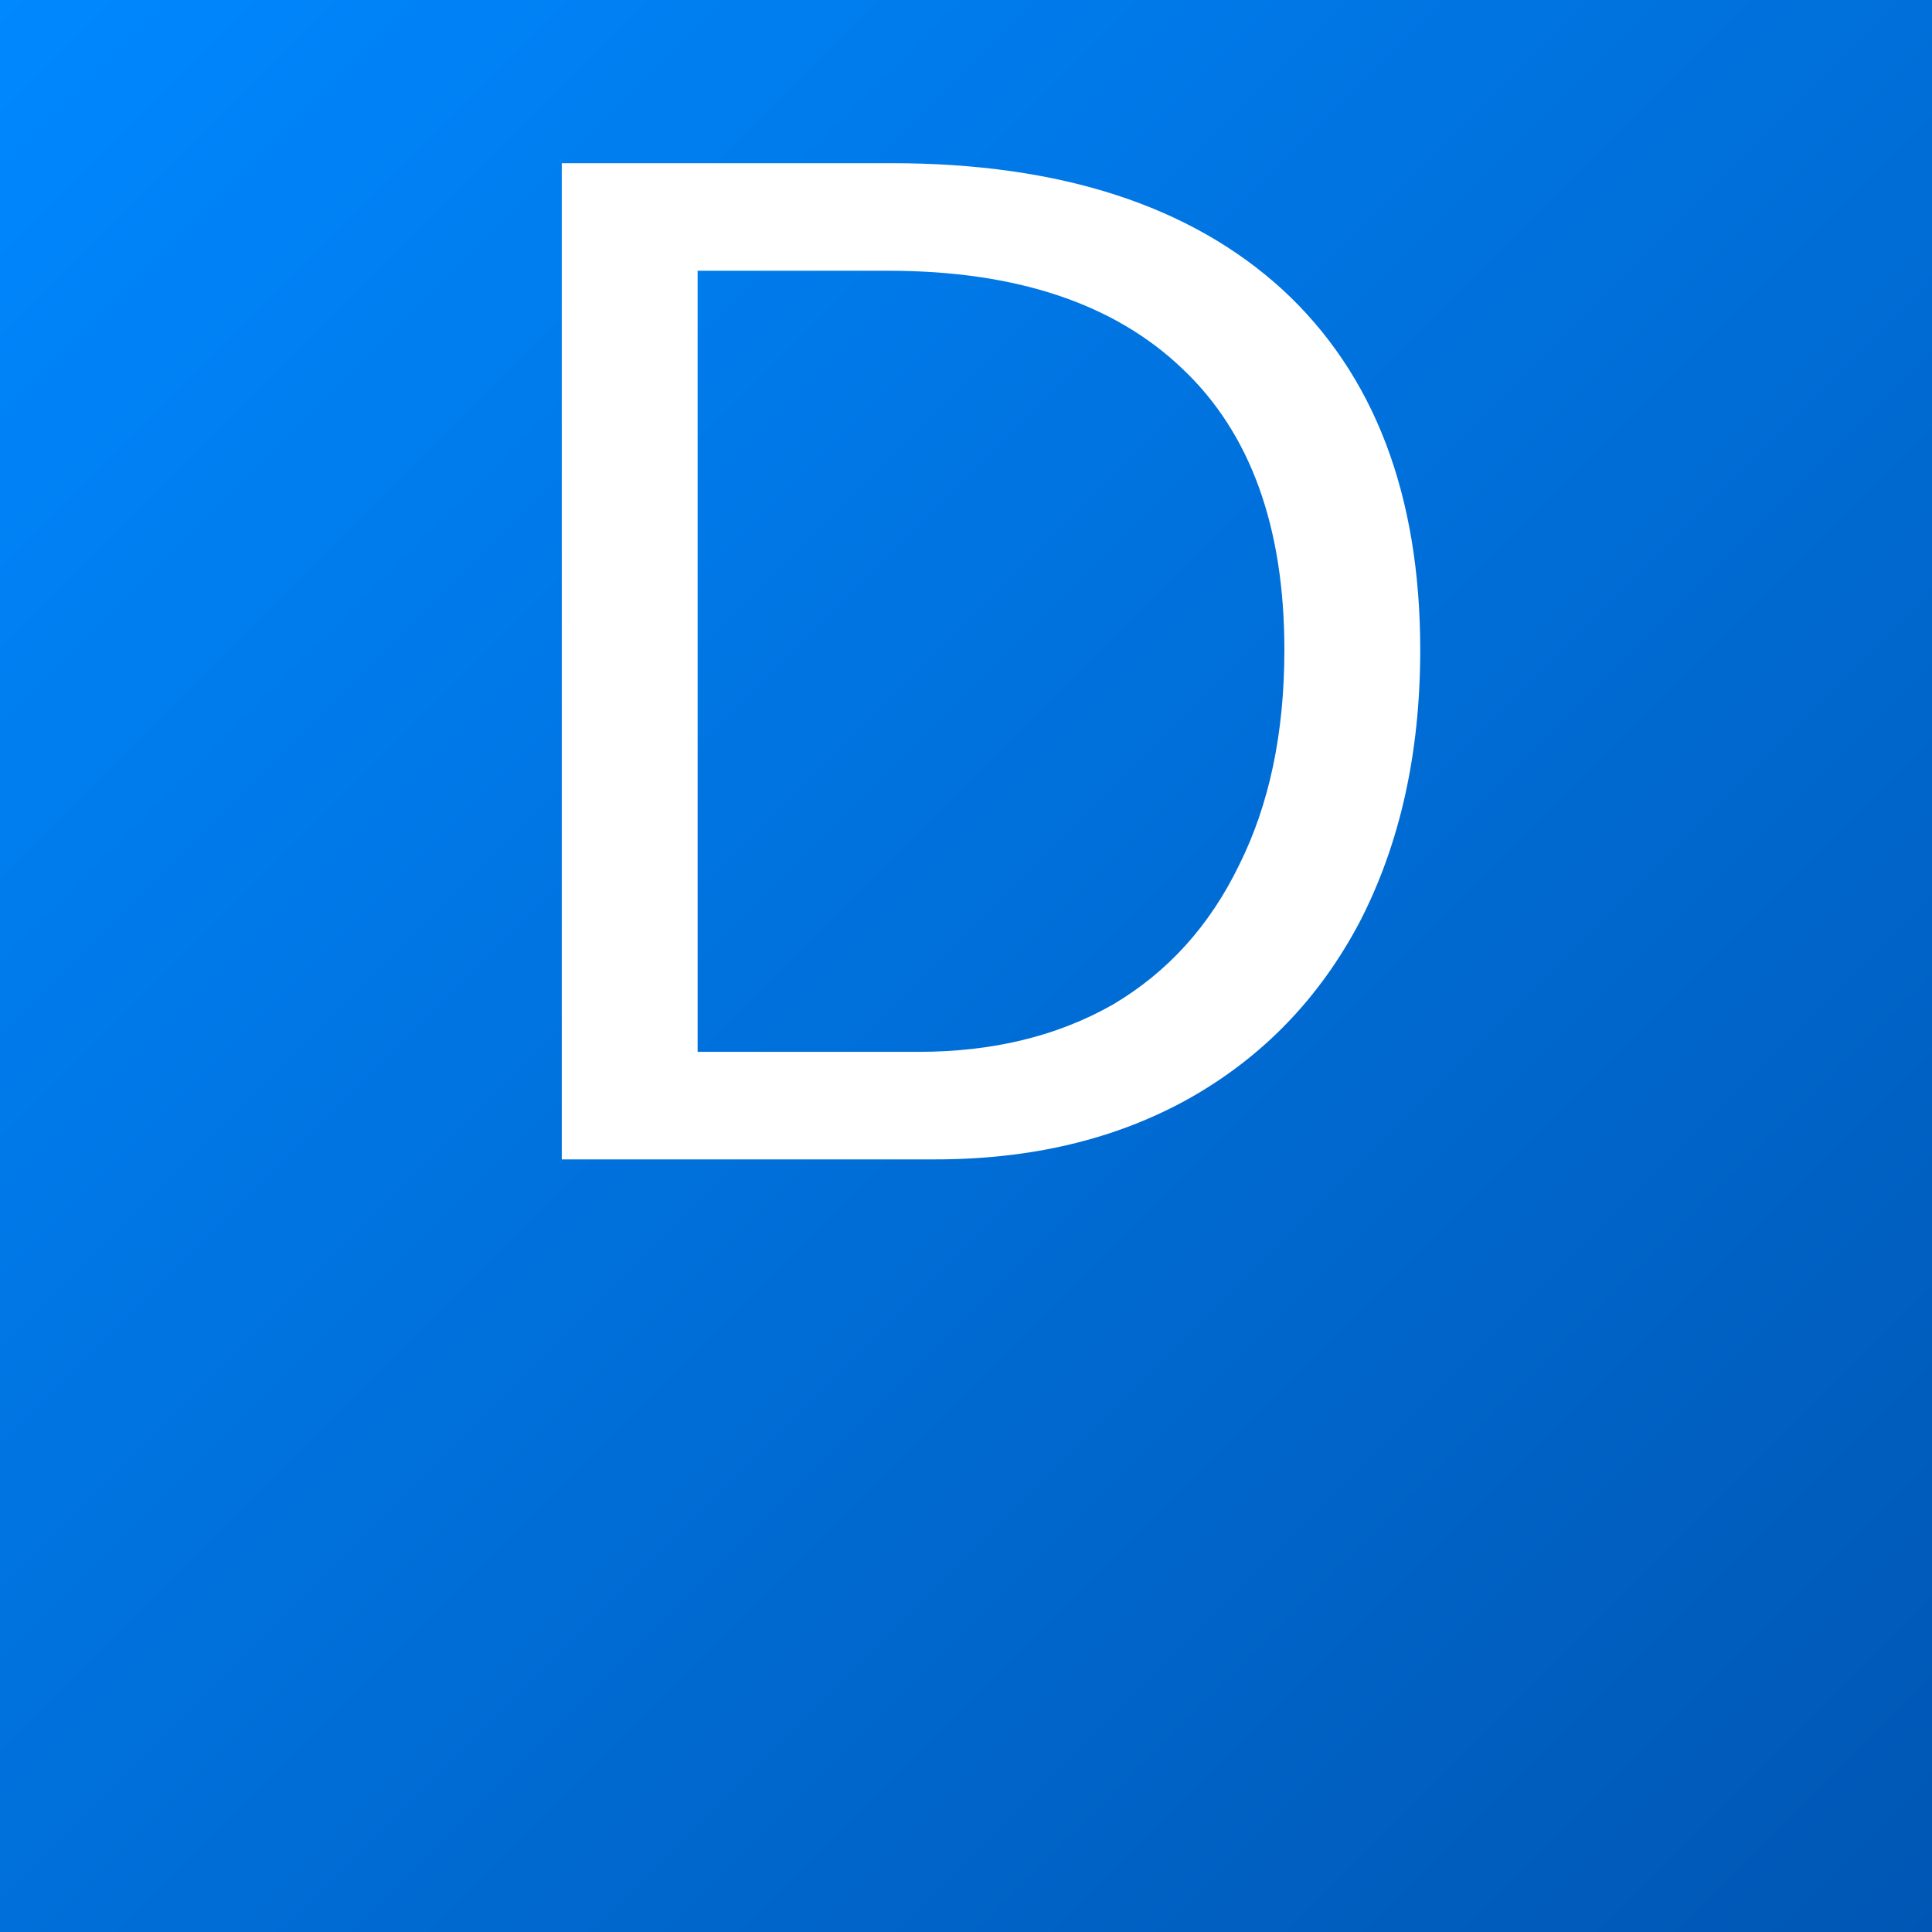
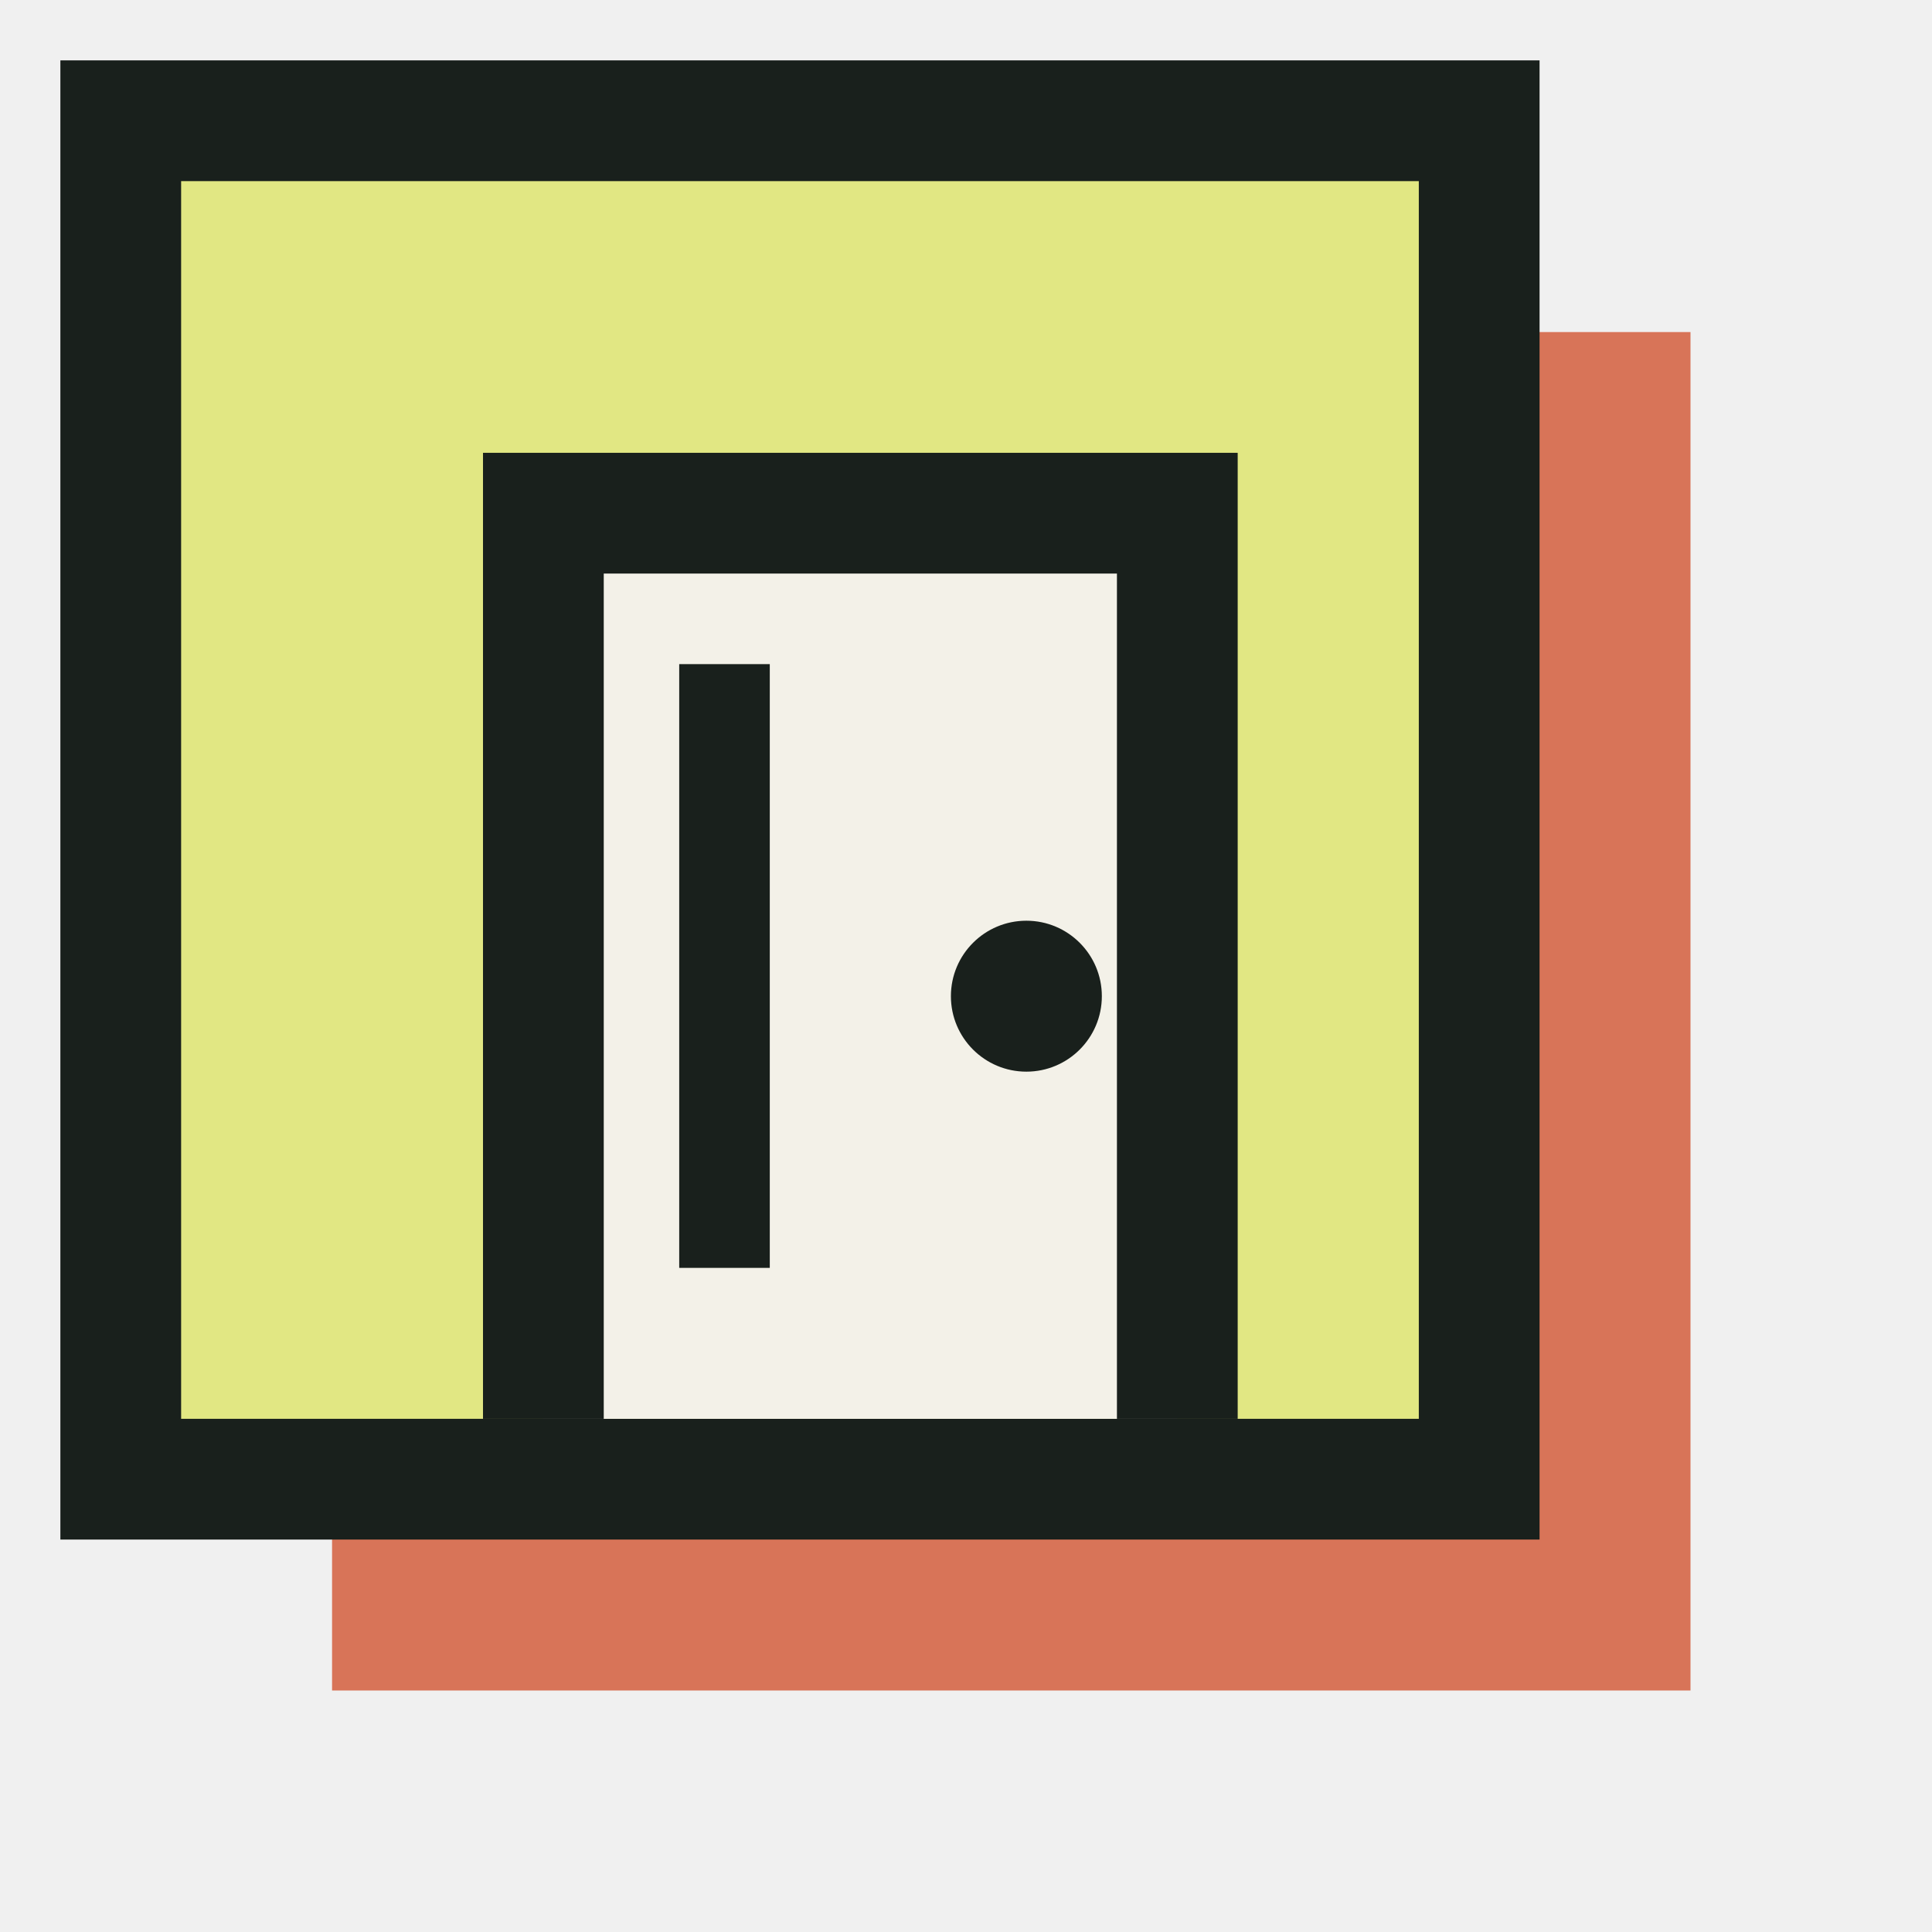
- <svg xmlns="http://www.w3.org/2000/svg" width="16" height="16">
-   <rect width="100%" height="100%" fill="url(#grad)" />
-   <defs>
-     <linearGradient id="grad" x1="0" y1="0" x2="1" y2="1">
-       <stop offset="0%" stop-color="#0088FF" />
-       <stop offset="100%" stop-color="#0056B3" />
-     </linearGradient>
-   </defs>
-   <text x="50%" y="60%" font-size="12" font-family="Arial" fill="white" text-anchor="middle" alignment-baseline="middle">D</text>
+ <svg xmlns="http://www.w3.org/2000/svg" viewBox="0 0 64 64" role="img" aria-label="Doorman">
+   <rect x="11" y="11" width="45" height="45" fill="#d87458" />
+   <rect x="4" y="4" width="45" height="45" fill="#e1e783" stroke="#19201c" stroke-width="4" />
+   <path d="M18 47V17h21v30" fill="#f3f1e8" stroke="#19201c" stroke-width="4" stroke-linejoin="miter" />
+   <path d="M24 22v20" stroke="#19201c" stroke-width="3" />
+   <circle cx="34" cy="33" r="2.5" fill="#19201c" />
</svg>
